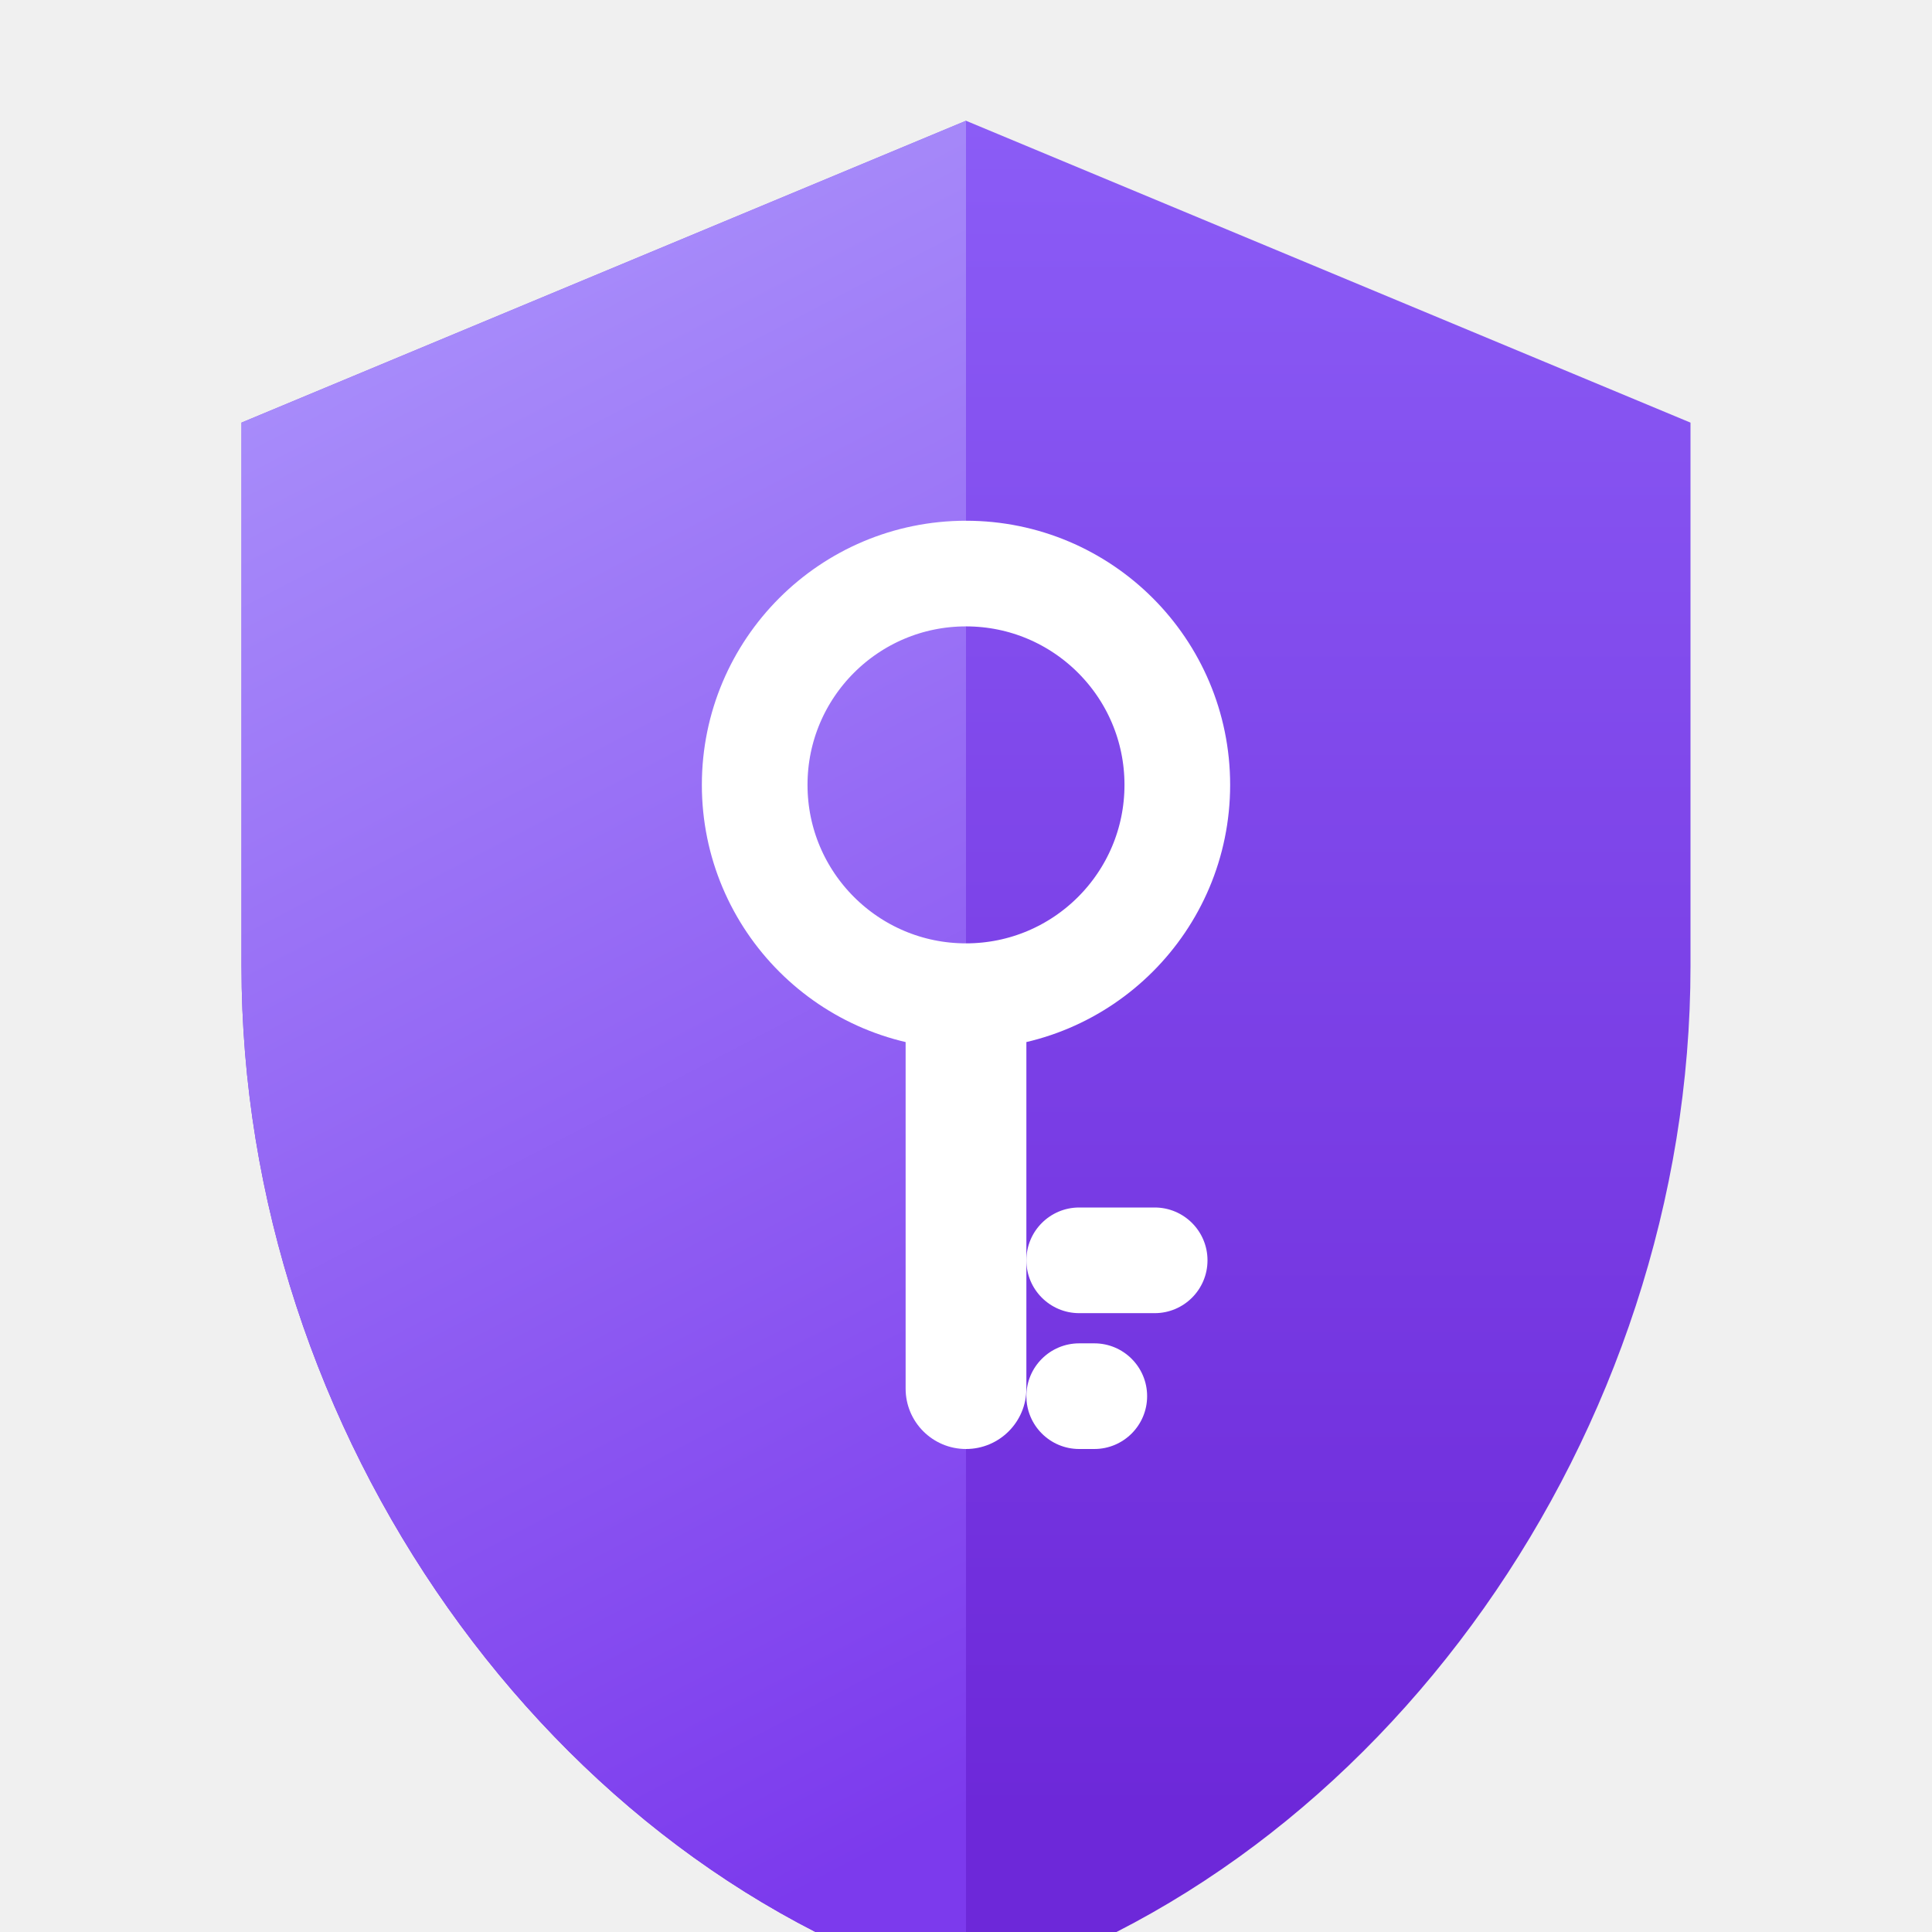
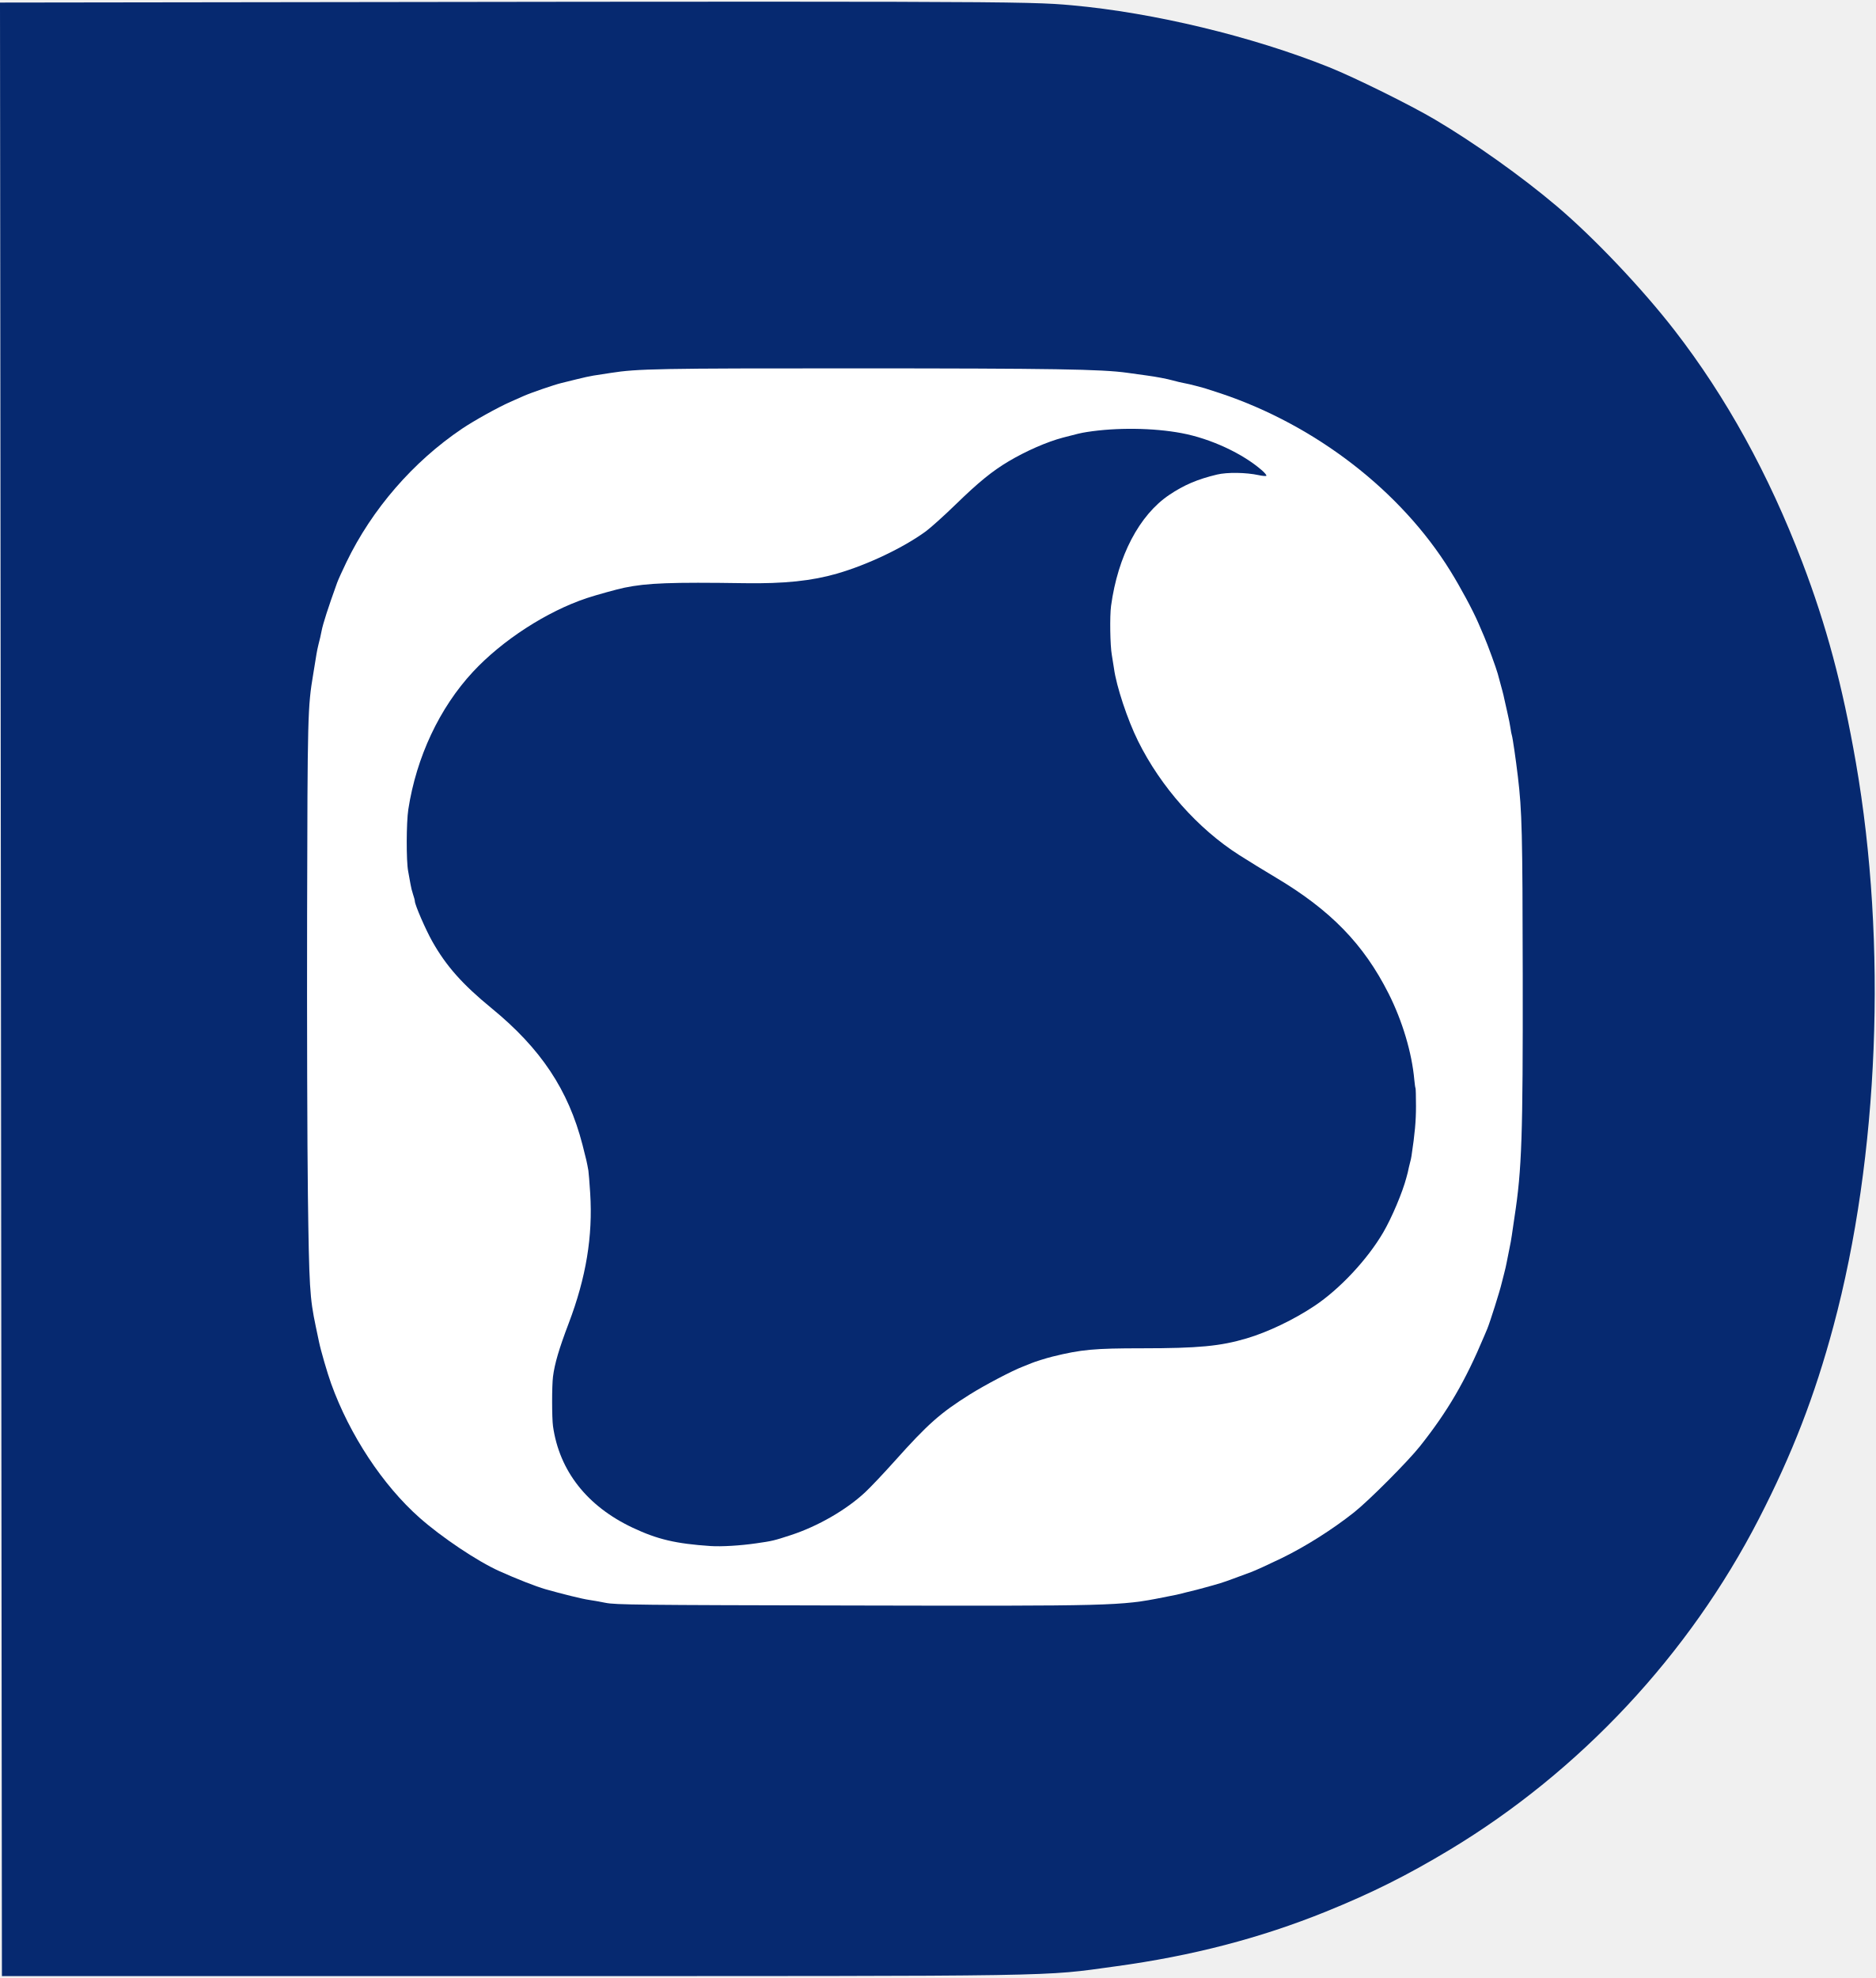
- <svg xmlns="http://www.w3.org/2000/svg" width="128" height="128" viewBox="0 0 128 128" fill="none">
+ <svg xmlns="http://www.w3.org/2000/svg" width="790" height="833" viewBox="0 0 790 833" style="fill-rule:evenodd">
  <defs>
-     <linearGradient id="shield" x1="64" y1="8" x2="64" y2="120" gradientUnits="userSpaceOnUse">
-       <stop stop-color="#8b5cf6" />
-       <stop offset="1" stop-color="#6d28d9" />
-     </linearGradient>
-     <linearGradient id="shieldLight" x1="16" y1="28" x2="64" y2="120" gradientUnits="userSpaceOnUse">
-       <stop stop-color="#a78bfa" />
-       <stop offset="1" stop-color="#7c3aed" />
-     </linearGradient>
-   </defs>
-   <path d="M64 8L16 28v36c0 30.92 20.48 59.84 48 68 27.52-8.16 48-37.08 48-68V28L64 8z" fill="url(#shield)" />
-   <path d="M64 8L16 28v36c0 30.92 20.48 59.84 48 68V8z" fill="url(#shieldLight)" />
-   <circle cx="64" cy="52" r="14" fill="none" stroke="white" stroke-width="7" stroke-linecap="round" />
-   <rect x="60" y="64" width="8" height="32" rx="4" fill="white" />
-   <rect x="68" y="80" width="12" height="7" rx="3.5" fill="white" />
-   <rect x="68" y="89" width="8" height="7" rx="3.5" fill="white" />
+ </defs>
+   <path d="M 0 1.08 C 423.74 0.46, 432.17 0.48, 451.43 2.23 C 485.82 5.34, 527.28 15.32, 559.67 28.29 C 570.43 32.6, 593.95 44.23, 604.31 50.36 C 620.98 60.22, 640.83 74.34, 655.51 86.77 C 671.15 100, 691.48 121.43, 705.17 139.1 C 726.91 167.17, 744.82 199.68, 758.95 236.72 C 769.14 263.43, 775.86 288.51, 781.53 321.05 C 794.84 397.4, 791.27 487.08, 772.07 558.59 C 764.18 587.95, 754.76 612.29, 740.68 639.66 C 711.22 696.92, 665.4 745.94, 610.41 779.05 C 592.49 789.83, 577.65 797.24, 558.34 805.06 C 530.75 816.22, 502.06 823.69, 469.88 828.08 C 438.16 832.41, 452.42 832.19, 212.96 832.19 L 0.81 832.19 L 0.41 417.18 L 0 2.17 L 0 1.08 Z " fill="rgb(6,41,112)" />
+   <path d="M 641.25 410.57 C 641.34 478.74, 640.88 492.4, 637.79 512.49 L 636.64 520.35 C 636.49 521.55, 636 524.23, 635.55 526.32 L 634.47 531.74 C 634.32 532.64, 633.85 534.71, 633.41 536.35 L 632.37 540.42 C 631.66 543.57, 627.41 557.02, 626.29 559.67 L 625.03 562.65 C 617.06 581.64, 609.7 594.28, 598.01 609.02 C 592.96 615.4, 576.46 631.96, 570.25 636.88 C 561.1 644.14, 549.66 651.37, 539.6 656.25 C 534.23 658.85, 528.49 661.47, 526.85 662.06 L 519.27 664.86 C 515.13 666.41, 513.21 667.01, 506.77 668.74 L 503.92 669.51 L 499.68 670.55 L 497.64 671.07 L 495.38 671.61 L 489.68 672.74 C 471.91 676.29, 468.9 676.37, 358.65 676.13 C 268.22 675.94, 259.23 675.84, 255.01 675 C 252.48 674.49, 249.3 673.93, 247.96 673.75 C 245.44 673.41, 236.53 671.22, 229.67 669.26 C 225.75 668.14, 217.36 664.85, 210.25 661.64 C 201.03 657.49, 185.99 647.42, 176.68 639.17 C 161.2 625.47, 147.23 604.28, 139.46 582.72 C 137.86 578.29, 135.08 568.72, 134.34 565.1 L 132.97 558.59 C 130.44 546.57, 130.17 542.12, 129.66 503.27 C 129.39 482.84, 129.24 429.64, 129.33 385.05 C 129.5 300.62, 129.57 297.87, 131.9 283.9 L 133.27 275.5 C 133.43 274.45, 133.81 272.62, 134.11 271.43 C 134.76 268.95, 135.05 267.66, 135.42 265.74 C 135.99 262.72, 138.18 255.92, 141.97 245.4 C 142.4 244.21, 144.17 240.3, 145.9 236.72 C 156.66 214.43, 173.99 194.43, 194.57 180.55 C 199.59 177.17, 209.61 171.6, 214.86 169.27 L 220.56 166.75 C 223.7 165.36, 233.5 162, 236.29 161.34 L 242.55 159.79 C 245.39 159.07, 248.68 158.35, 249.87 158.18 L 257.18 157.05 C 268.35 155.28, 277.53 155.11, 359.73 155.13 C 443.83 155.15, 463.81 155.47, 474.76 157 L 482.9 158.13 C 486.88 158.66, 491.41 159.52, 494.02 160.25 C 495.51 160.67, 497.59 161.16, 498.63 161.34 C 499.68 161.52, 501.88 162.03, 503.52 162.47 L 507.31 163.49 L 514.1 165.69 C 554.07 179.07, 589.93 206.78, 610.71 240.35 C 615.13 247.48, 620.28 257.08, 622.6 262.48 L 625.05 268.18 C 626.5 271.54, 630.03 281.2, 630.72 283.7 C 632.7 290.92, 633.16 292.67, 633.4 293.94 L 634.74 299.9 C 635.34 302.44, 635.95 305.49, 636.1 306.68 C 636.26 307.87, 636.51 309.22, 636.67 309.66 C 637 310.62, 638.33 319.69, 639.2 327.02 C 640.95 341.66, 641.17 350.74, 641.25 410.57 Z " fill="rgb(255,255,255)" />
+   <path d="M 596.3 465.85 C 596.3 472.13, 595.83 477.33, 594.41 486.78 C 594.27 487.7, 594.04 488.8, 593.89 489.22 L 593.3 491.61 L 592.83 493.78 L 592.25 495.95 C 590.65 502.09, 586.1 512.86, 582.51 519 C 575.84 530.41, 564.25 542.81, 553.63 549.91 C 544.94 555.72, 533.97 560.98, 524.95 563.65 C 513.93 566.92, 504.67 567.8, 481 567.81 C 460.72 567.82, 455.44 568.31, 443.29 571.29 C 440.76 571.91, 435.74 573.48, 434.34 574.08 L 430.81 575.5 C 426.4 577.16, 414.85 583.22, 408.48 587.21 C 396 595.03, 390.73 599.7, 376.91 615.15 C 372.29 620.32, 366.62 626.32, 364.31 628.47 C 356.4 635.85, 344.47 642.73, 333.15 646.45 C 325.93 648.81, 325.33 648.96, 318.5 649.94 C 311.66 650.93, 303.83 651.39, 299.23 651.09 C 284.57 650.1, 276.87 648.29, 266.41 643.36 C 247.22 634.31, 235.55 619.44, 232.88 600.62 C 232.39 597.13, 232.38 583.61, 232.88 579.74 C 233.57 574.27, 235.41 568.02, 239.51 557.23 C 246.82 537.99, 249.69 520.55, 248.54 502.46 C 248.25 497.98, 247.91 493.71, 247.78 492.97 C 247.14 489.38, 246.93 488.45, 245.3 482.12 C 239.32 458.95, 227.76 441.58, 206.98 424.57 C 194.74 414.55, 187.87 406.8, 182.06 396.49 C 179.24 391.5, 174.72 381.07, 174.7 379.54 C 174.7 379.14, 174.36 377.83, 173.94 376.64 C 173.53 375.45, 173.04 373.49, 172.86 372.3 L 171.88 366.88 C 171.05 362.64, 171.09 346.4, 171.95 340.85 C 175.34 318.84, 185.1 298.08, 199.15 282.95 C 211.53 269.62, 230.24 257.51, 247.15 251.87 C 250.98 250.6, 259.84 248.14, 262.88 247.51 C 272.54 245.51, 282.52 245.14, 313.61 245.6 C 330.21 245.85, 341.87 244.64, 352.53 241.55 C 365.38 237.83, 380.39 230.68, 389.85 223.79 C 391.93 222.26, 397.67 217.1, 402.6 212.3 C 412.06 203.1, 417.84 198.39, 424.72 194.3 C 432.09 189.92, 440.89 186.07, 447.63 184.29 C 453.59 182.71, 455.21 182.33, 457.67 181.94 C 470.13 179.98, 485.64 180.16, 497.6 182.41 C 509.82 184.71, 523.3 190.96, 531.46 198.11 C 532.65 199.15, 533.47 200.17, 533.28 200.37 C 533.09 200.56, 531.62 200.44, 530.02 200.09 C 524.73 198.94, 516.77 198.83, 512.52 199.85 C 504.3 201.81, 498.61 204.24, 492.39 208.42 C 479.78 216.91, 470.75 234.13, 467.89 255.16 C 467.3 259.5, 467.49 271.85, 468.21 275.83 L 469.11 281.46 C 470.12 289, 474.79 303.08, 479.29 312.15 C 488.85 331.41, 504.43 348.96, 521.8 360.06 C 525.62 362.5, 532.54 366.75, 537.18 369.51 C 560.3 383.25, 574.25 397.59, 584.75 418.4 C 590.56 429.91, 594.57 443.33, 595.59 454.73 C 595.76 456.52, 595.98 458.09, 596.09 458.21 C 596.21 458.34, 596.3 461.77, 596.3 465.85 Z " fill="rgb(6,41,112)" />
</svg>
